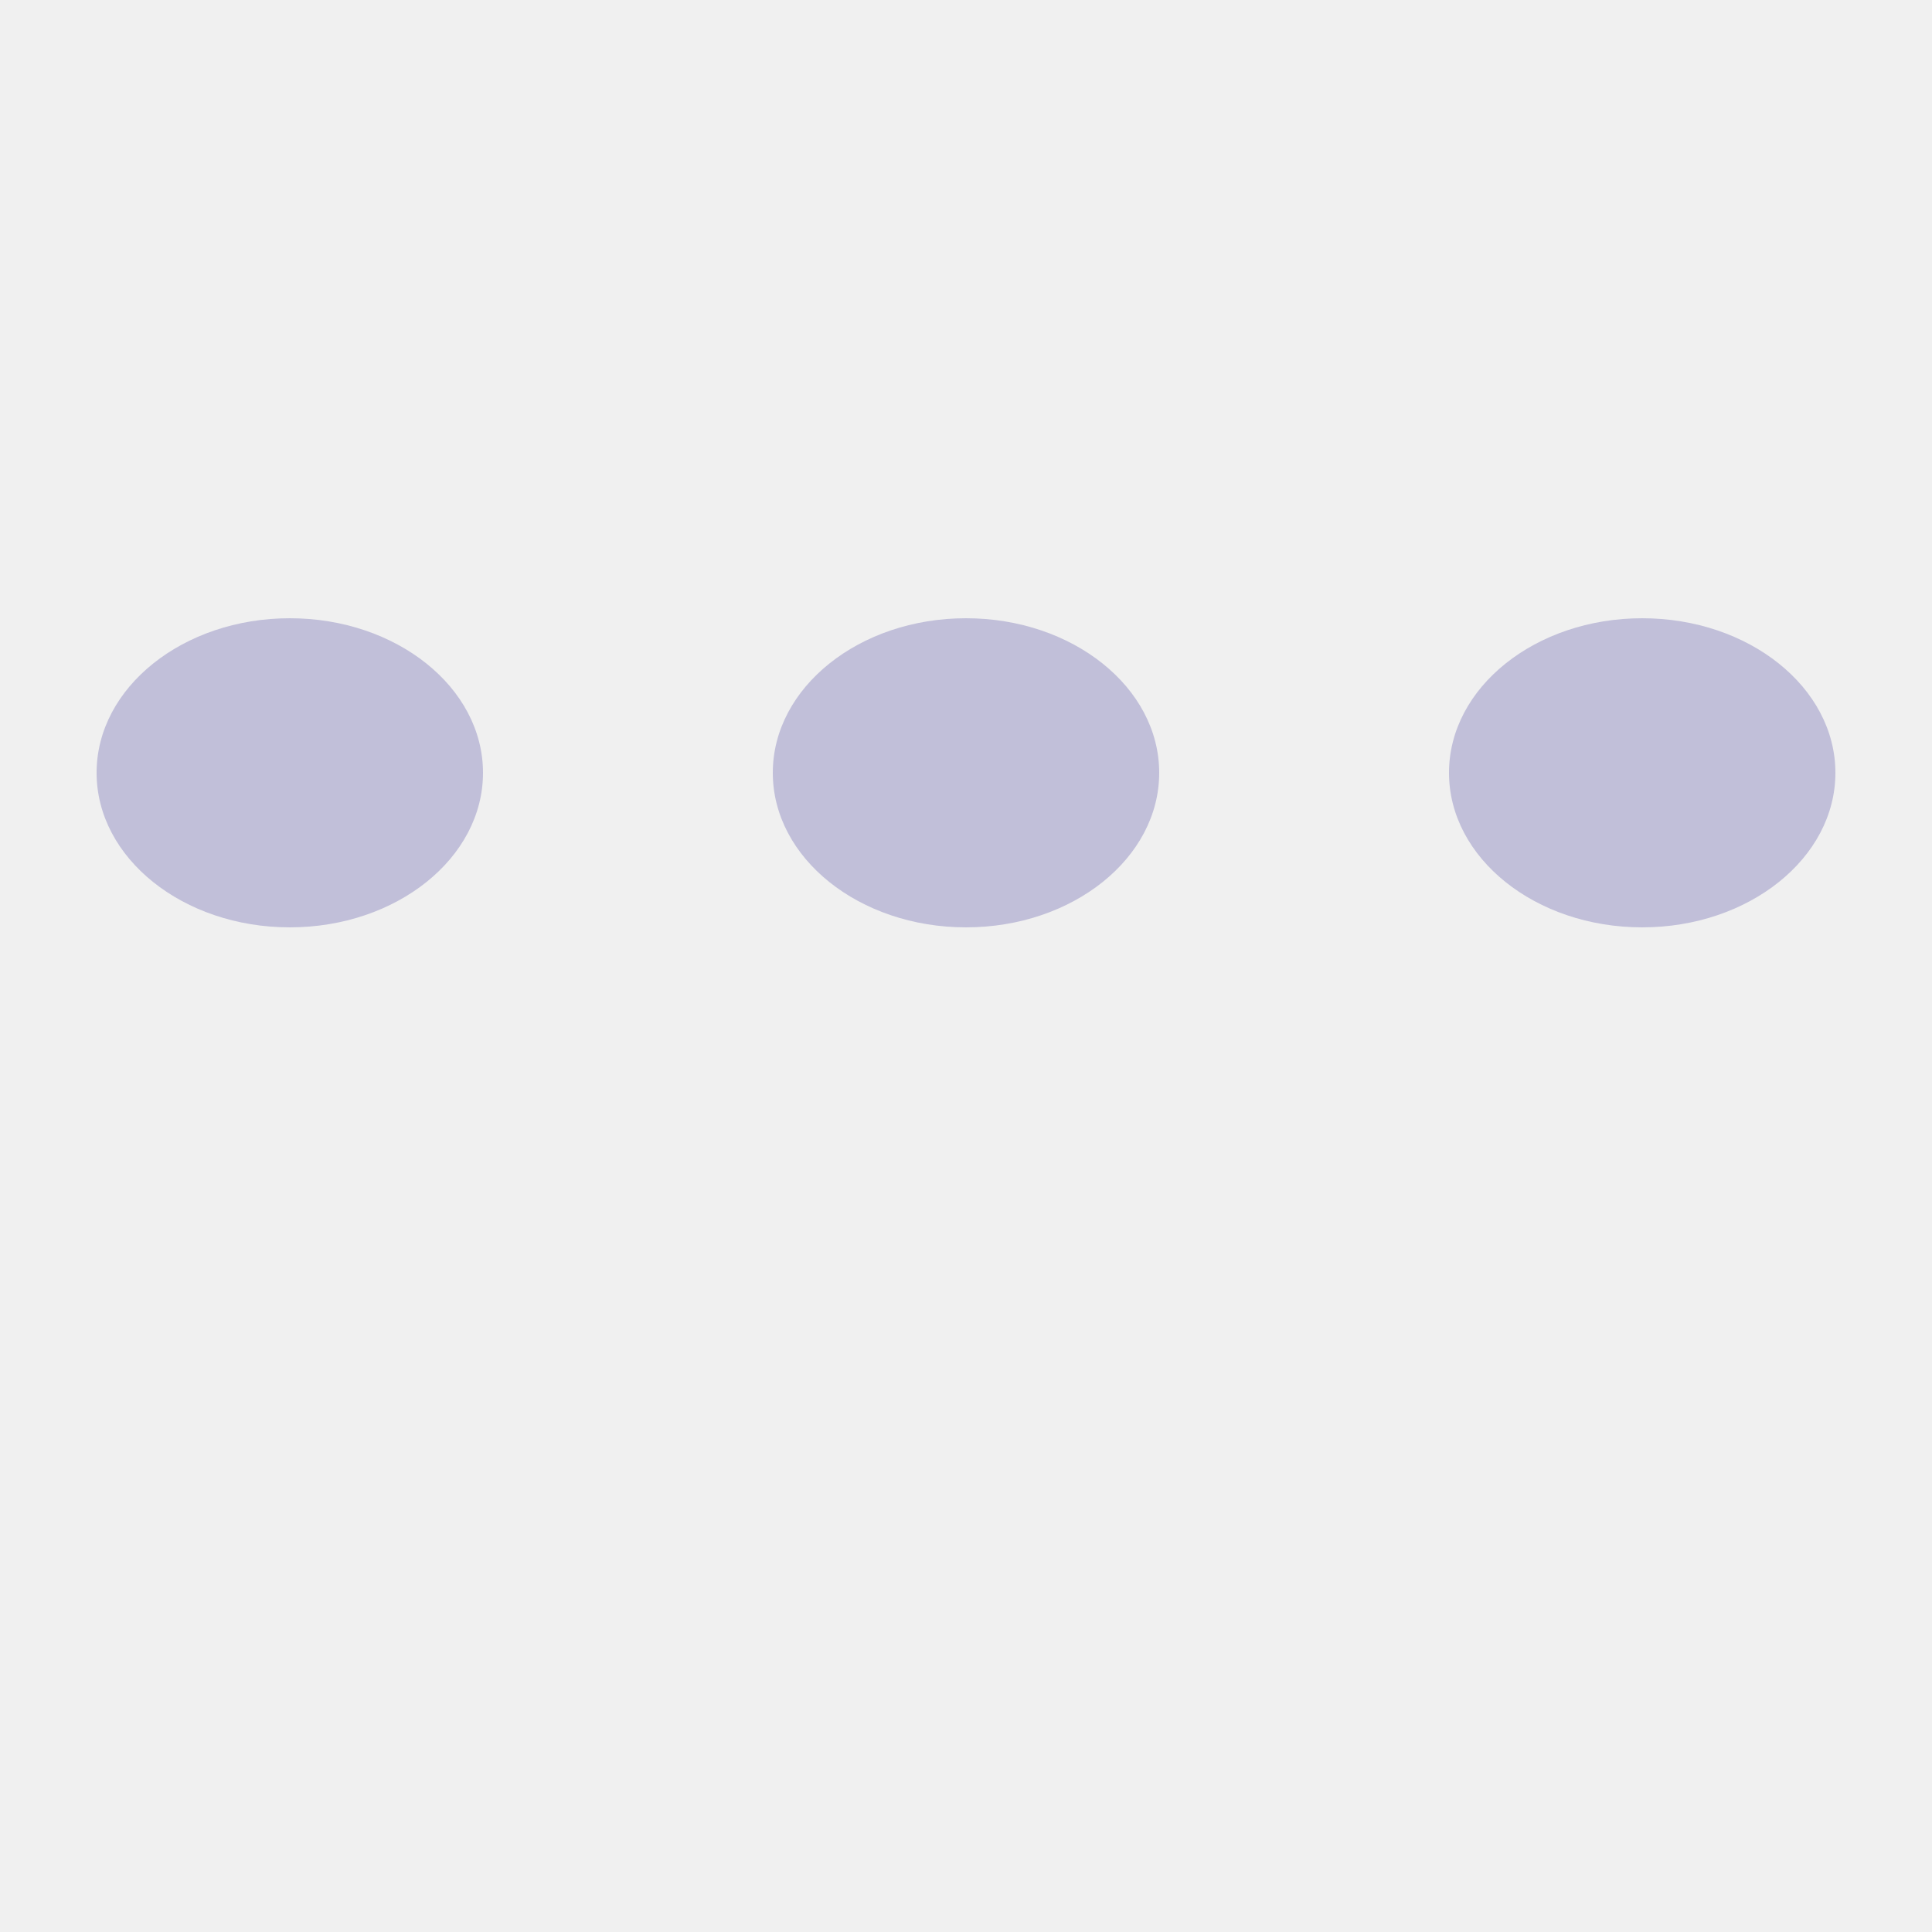
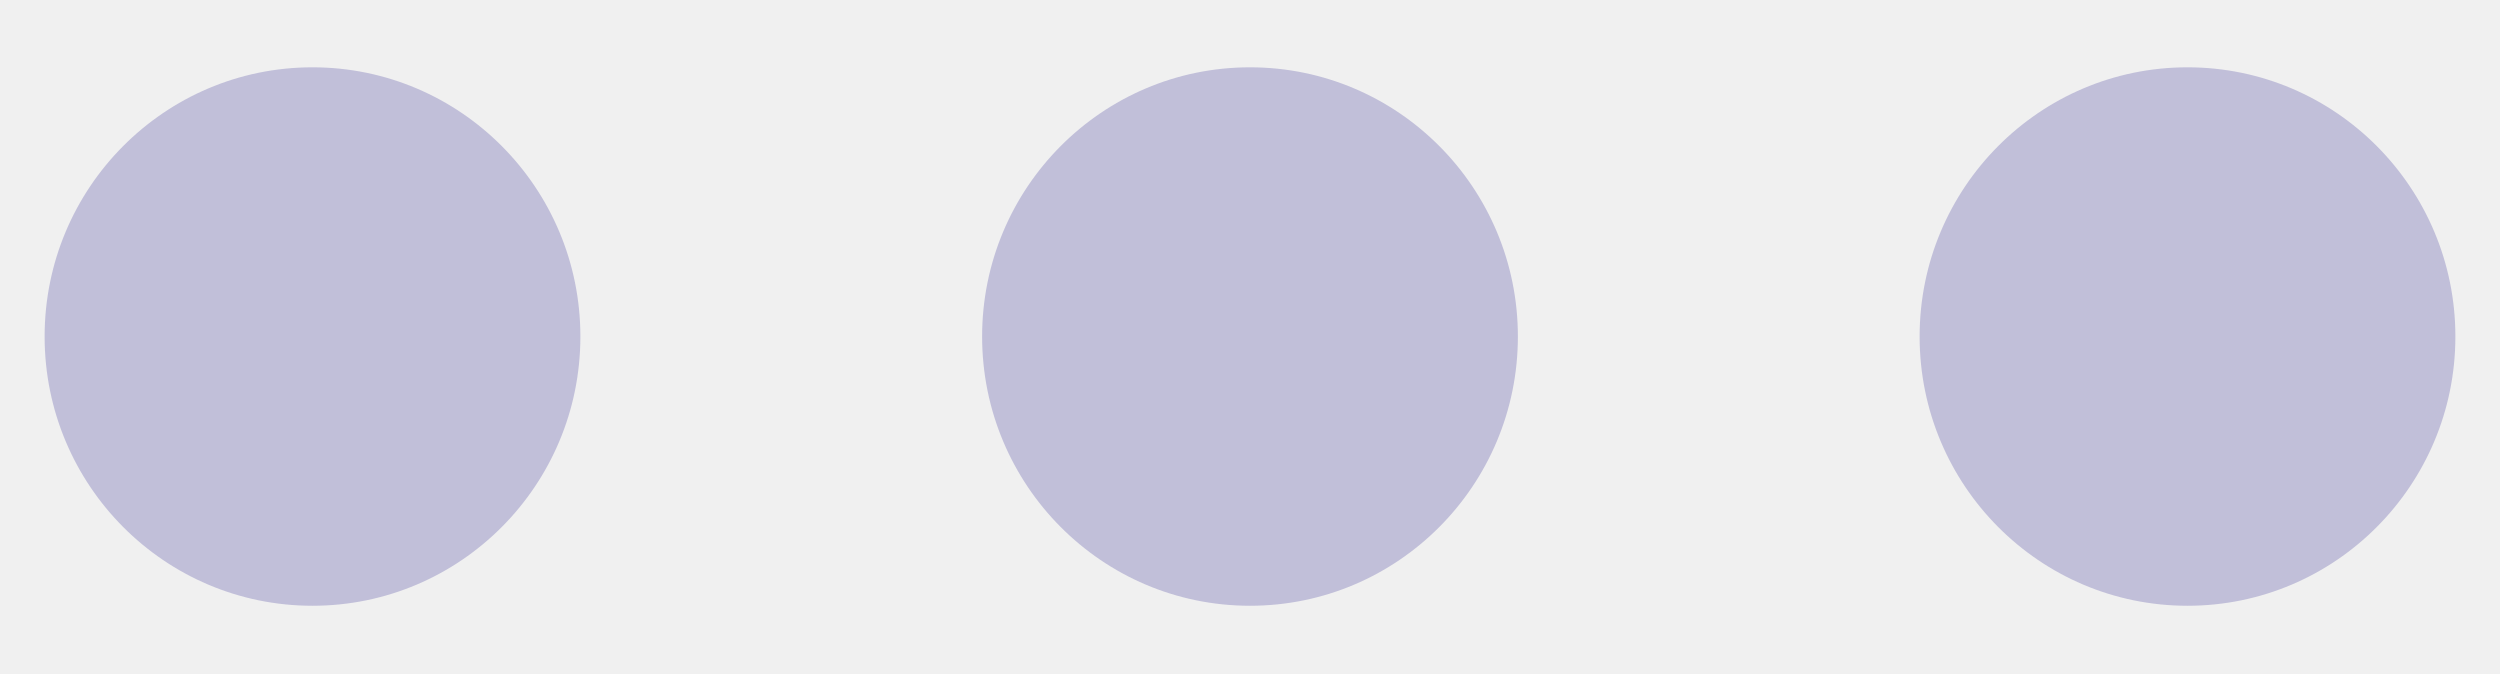
- <svg xmlns="http://www.w3.org/2000/svg" width="30" height="30" viewBox="0 0 30 30" fill="none">
+ <svg xmlns="http://www.w3.org/2000/svg" width="26" height="7" viewBox="0 0 26 7" fill="none">
  <g clip-path="url(#clip0_705_92)">
-     <path d="M4.5 14.4C6.157 14.4 7.5 13.325 7.5 12C7.5 10.675 6.157 9.6 4.5 9.6C2.843 9.6 1.5 10.675 1.5 12C1.5 13.325 2.843 14.4 4.5 14.4Z" fill="#C1BFD9" />
-     <path d="M15 14.4C16.657 14.4 18 13.325 18 12C18 10.675 16.657 9.6 15 9.6C13.343 9.6 12 10.675 12 12C12 13.325 13.343 14.4 15 14.4Z" fill="#C1BFD9" />
-     <path d="M25.5 14.4C27.157 14.4 28.5 13.325 28.5 12C28.5 10.675 27.157 9.6 25.5 9.6C23.843 9.6 22.5 10.675 22.5 12C22.5 13.325 23.843 14.4 25.5 14.4Z" fill="#C1BFD9" />
+     <path d="M3.25 6.3C4.788 6.3 6.036 5.046 6.036 3.5C6.036 1.954 4.788 0.7 3.25 0.7C1.711 0.7 0.464 1.954 0.464 3.5C0.464 5.046 1.711 6.3 3.25 6.3Z" fill="#C1BFD9" />
+     <path d="M13 6.3C14.539 6.3 15.786 5.046 15.786 3.5C15.786 1.954 14.539 0.7 13 0.7C11.461 0.7 10.214 1.954 10.214 3.5C10.214 5.046 11.461 6.3 13 6.3Z" fill="#C1BFD9" />
+     <path d="M22.75 6.3C24.288 6.3 25.536 5.046 25.536 3.5C25.536 1.954 24.288 0.7 22.75 0.7C21.211 0.7 19.964 1.954 19.964 3.5C19.964 5.046 21.211 6.3 22.75 6.3Z" fill="#C1BFD9" />
  </g>
  <defs>
    <clipPath id="clip0_705_92">
-       <rect width="30" height="30" fill="white" />
+       <rect width="26" height="7" fill="white" />
    </clipPath>
  </defs>
</svg>
